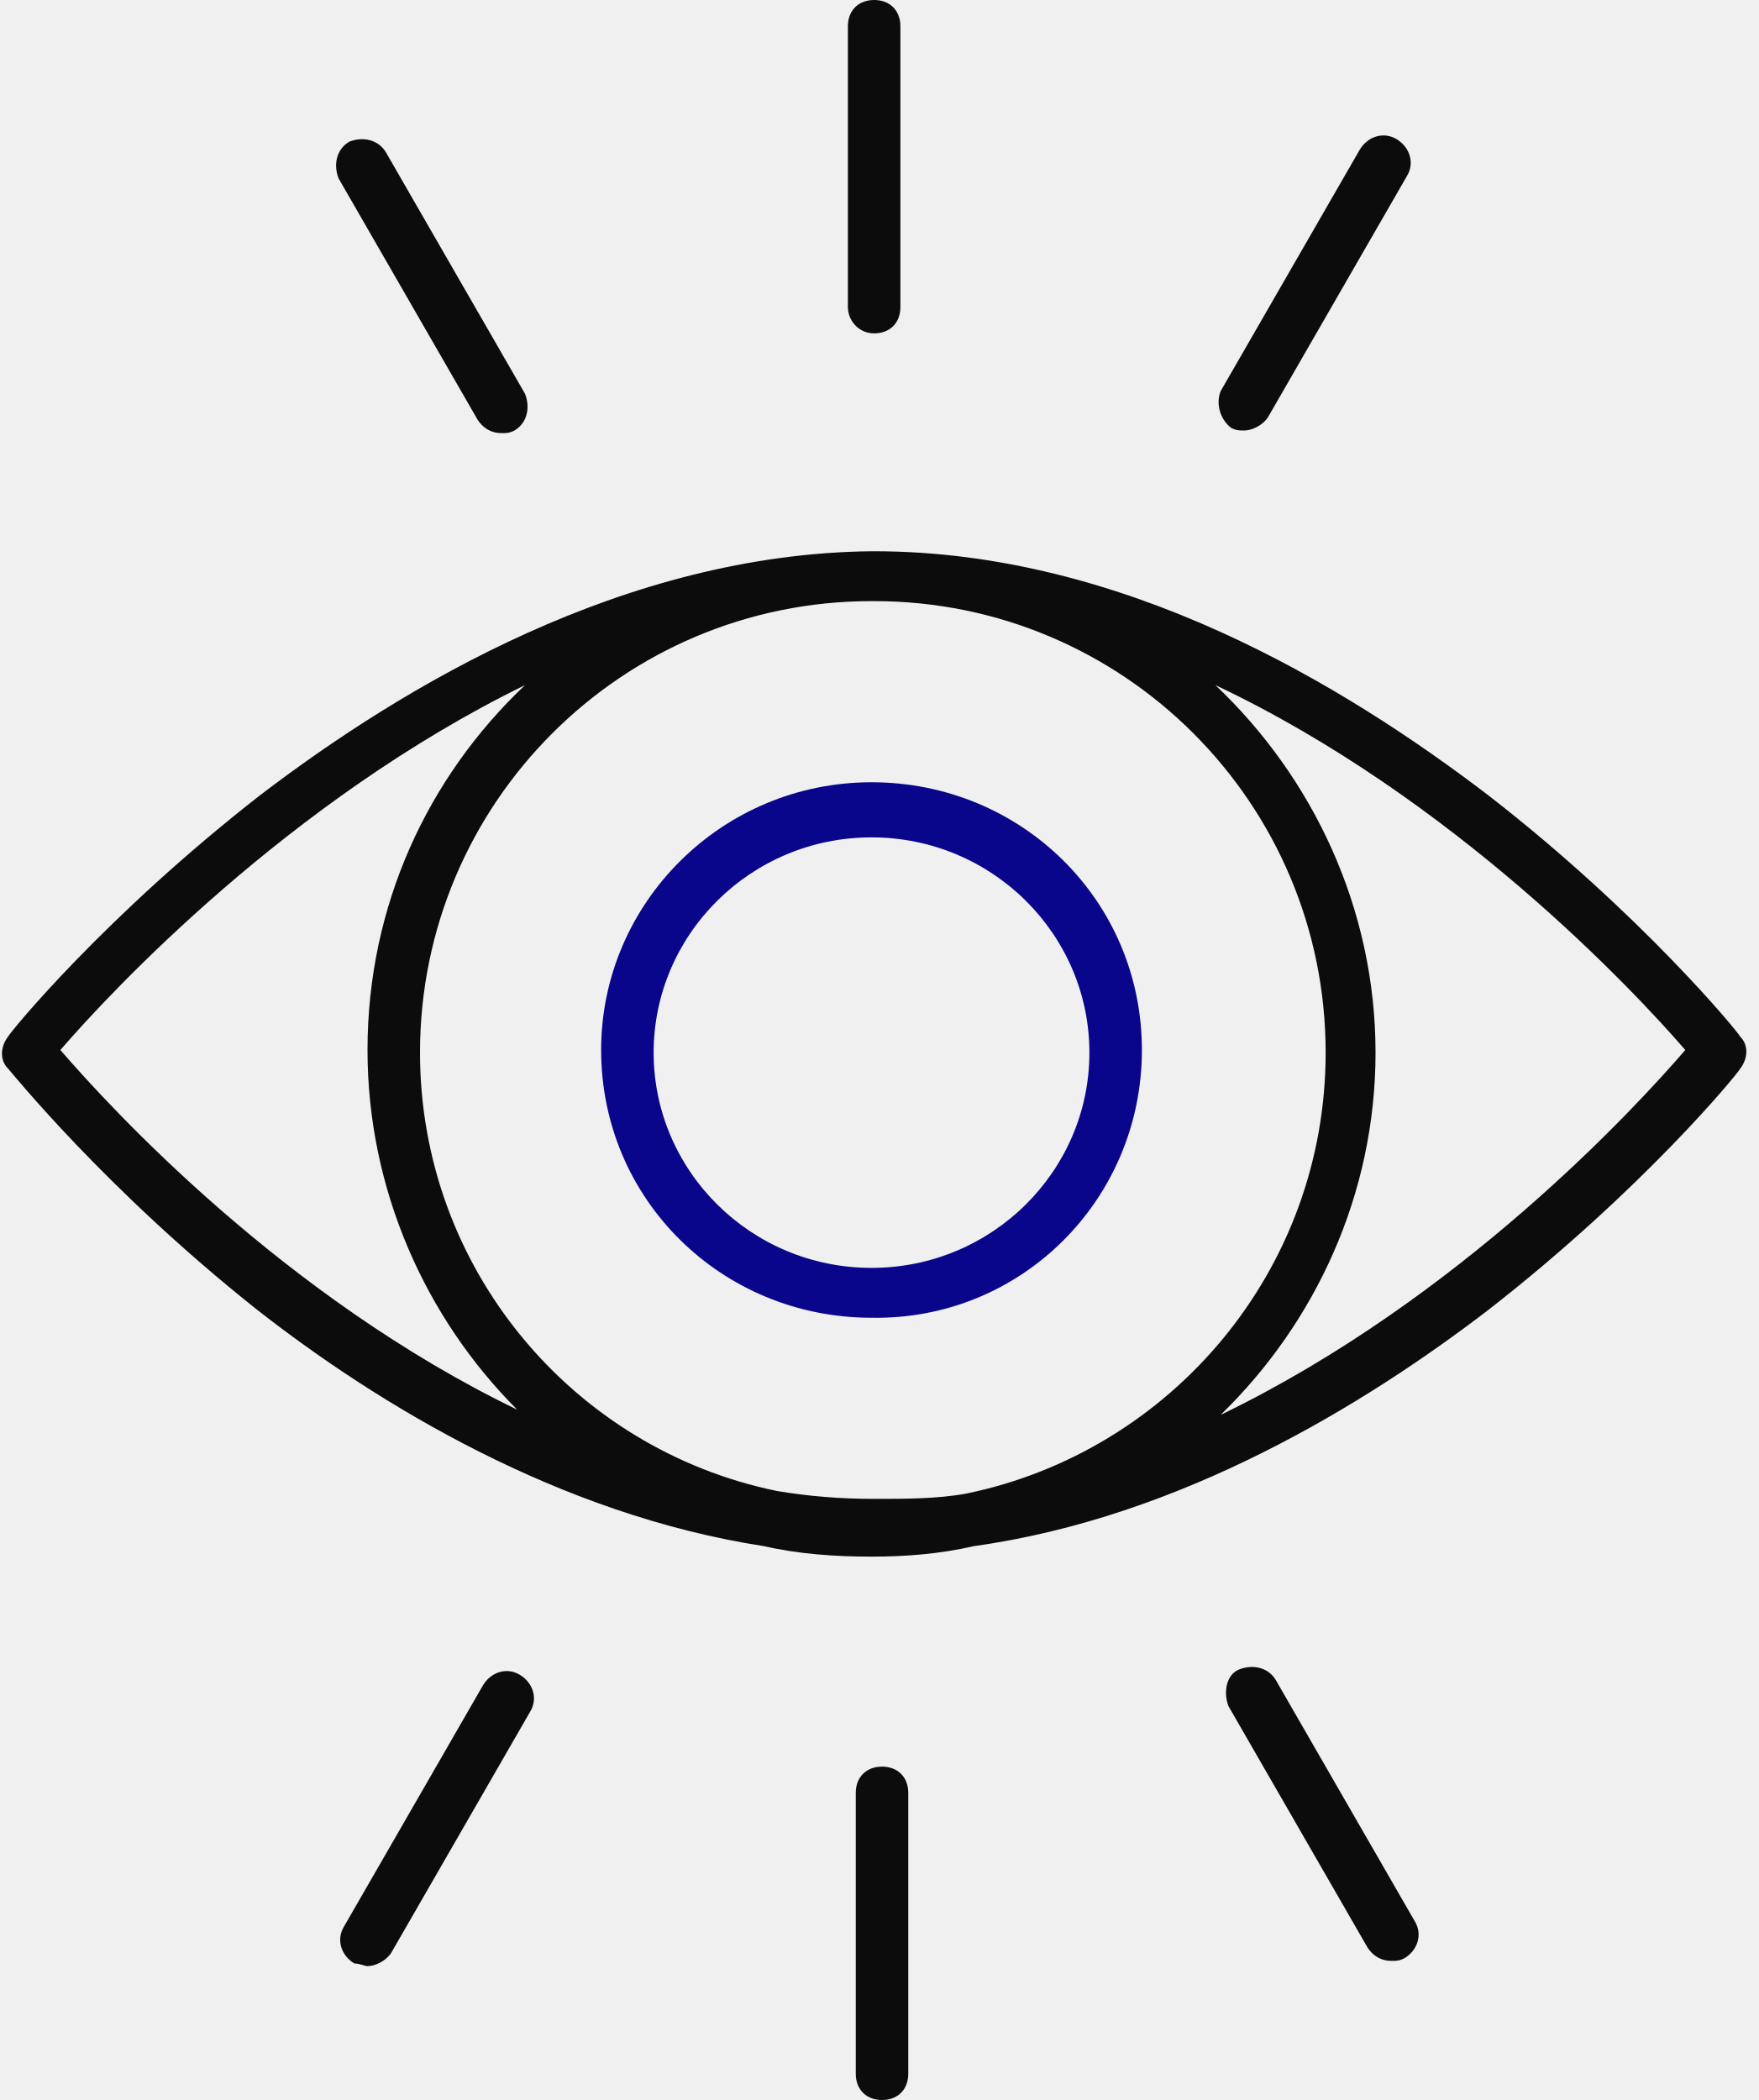
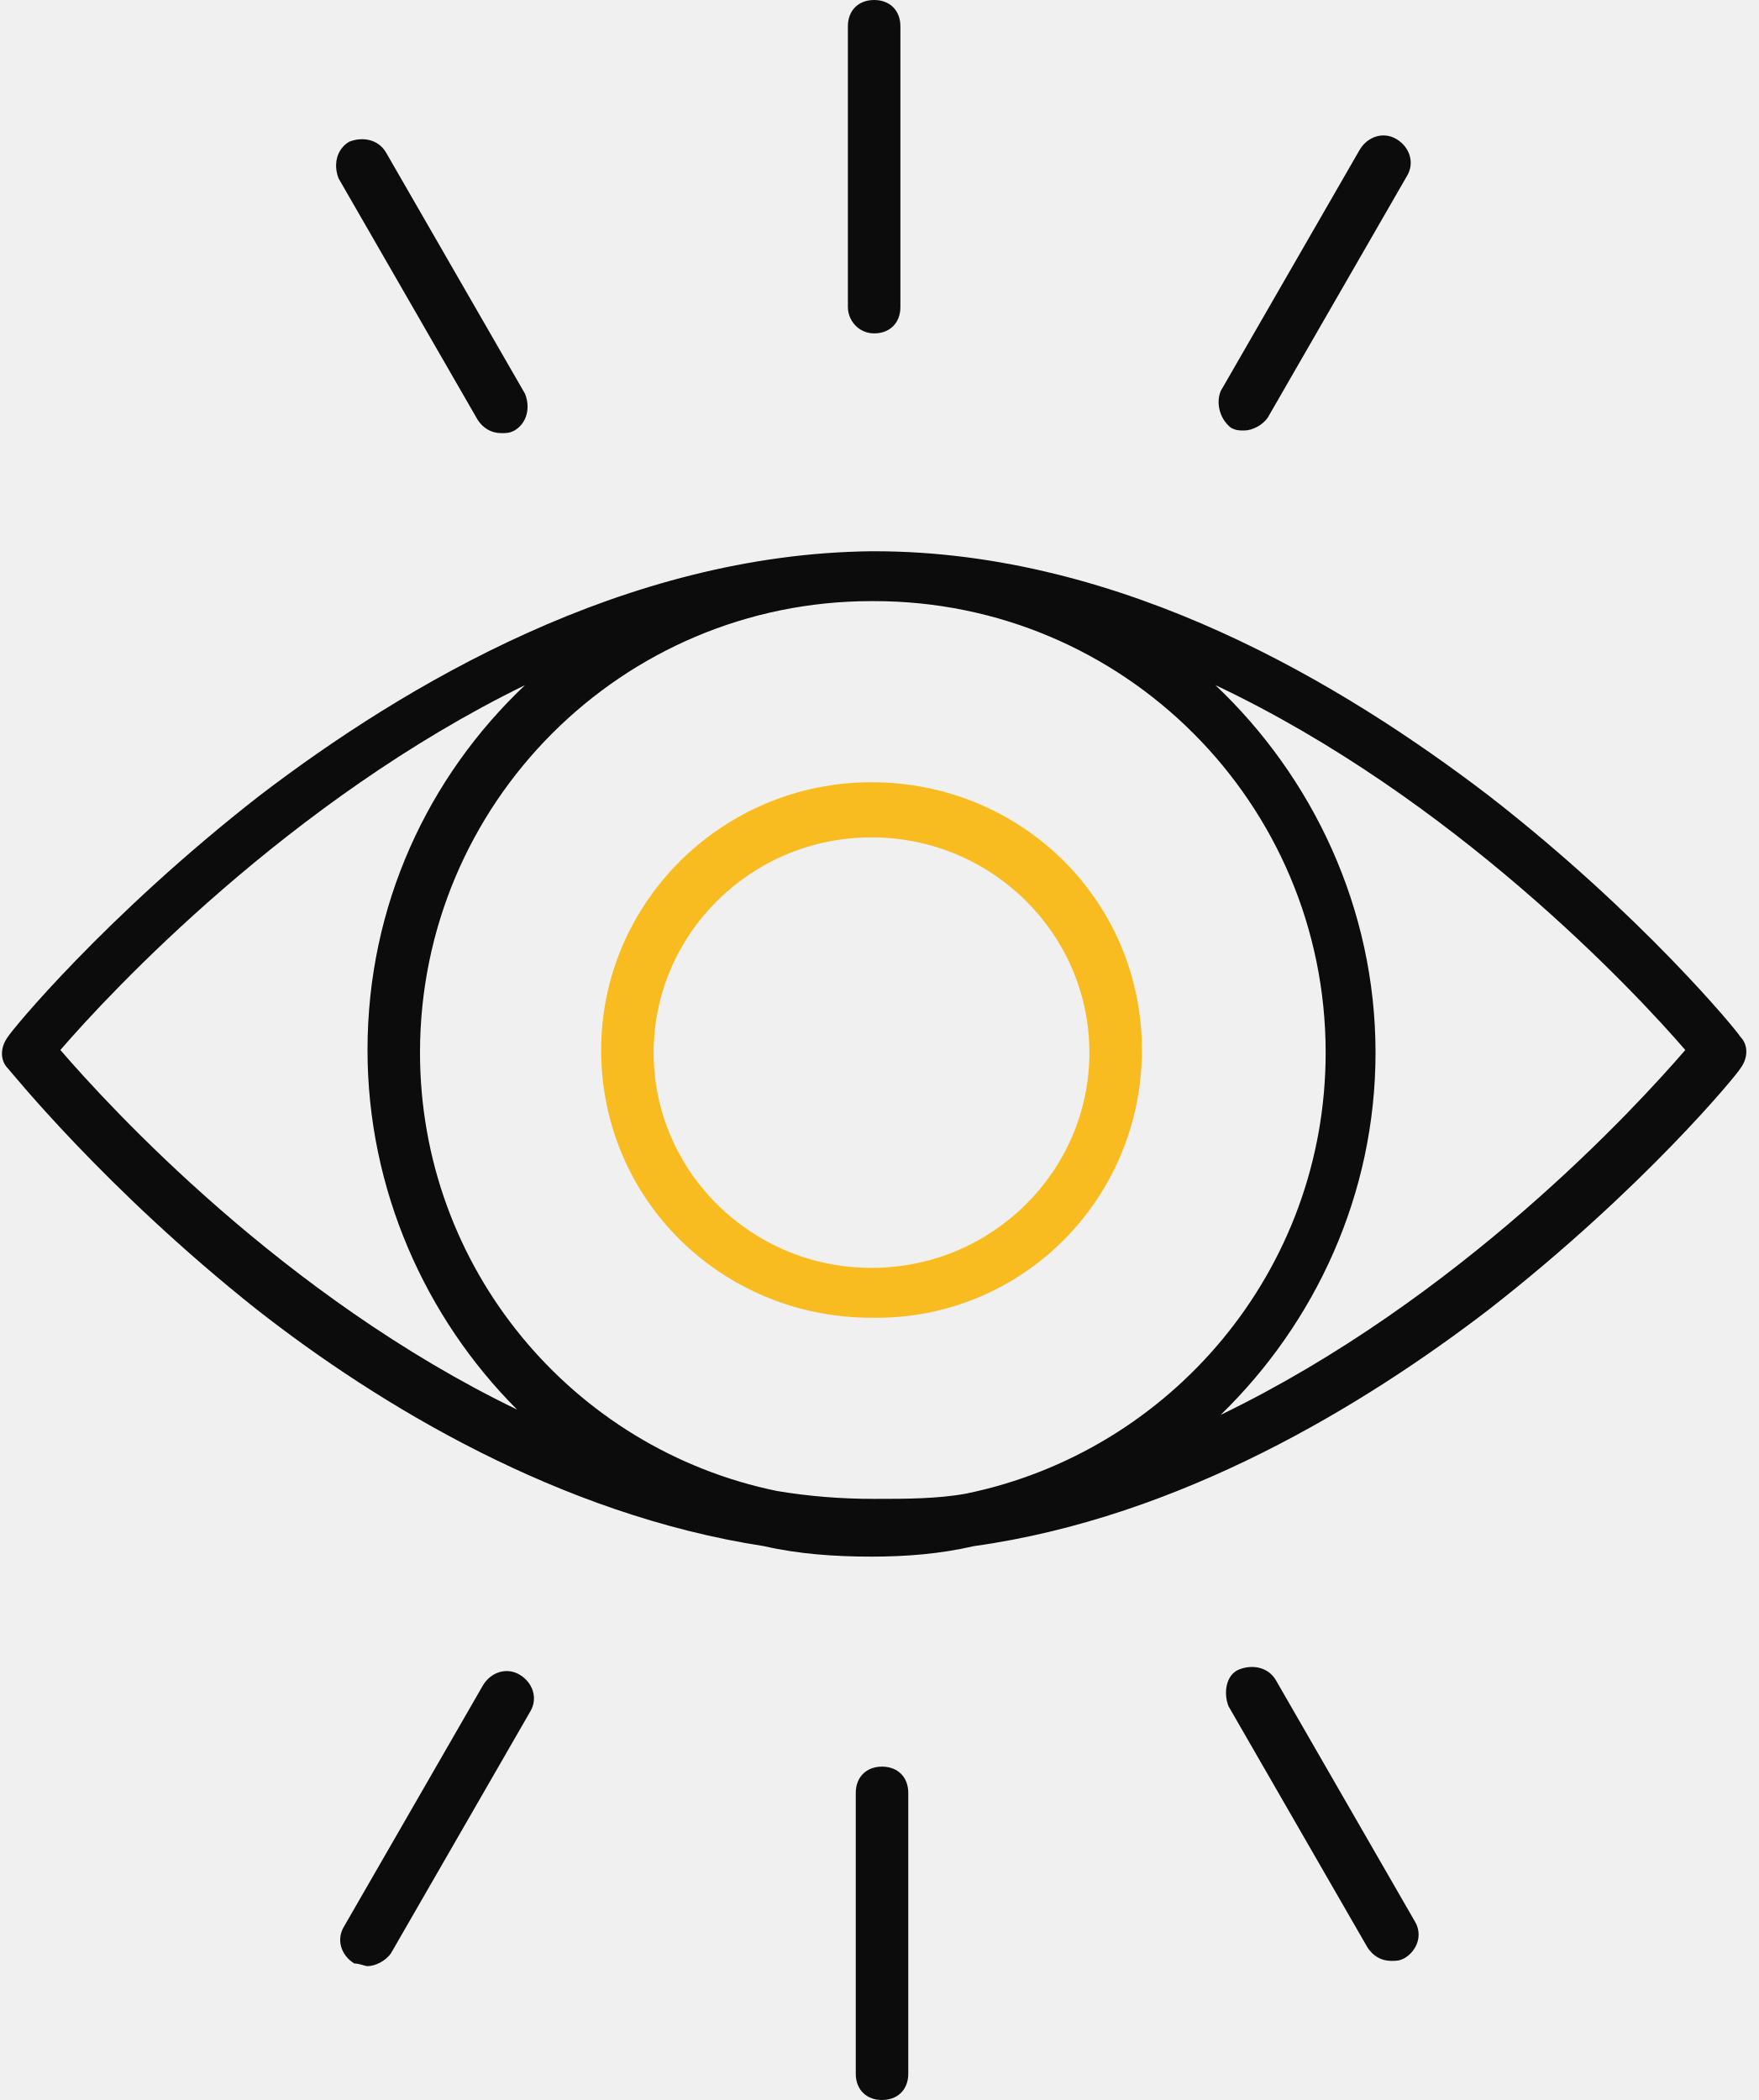
<svg xmlns="http://www.w3.org/2000/svg" width="67" height="80" viewBox="0 0 67 80" fill="none">
  <g clip-path="url(#clip0)">
-     <path d="M33.2 48.3C28.6 48.3 24.9 44.6 24.9 40.1C24.9 35.6 28.6 31.9 33.2 31.9C37.8 31.9 41.5 35.6 41.5 40.1C41.5 44.6 37.8 48.3 33.2 48.3ZM43.5 40C43.5 34.3 38.9 29.8 33.2 29.8C27.5 29.8 22.9 34.4 22.9 40C22.9 45.7 27.5 50.2 33.2 50.2C38.9 50.3 43.5 45.7 43.5 40Z" fill="#09068B" />
+     <path d="M33.2 48.3C28.6 48.3 24.9 44.6 24.9 40.1C24.9 35.6 28.6 31.9 33.2 31.9C37.8 31.9 41.5 35.6 41.5 40.1C41.5 44.6 37.8 48.3 33.2 48.3ZM43.5 40C43.5 34.3 38.9 29.8 33.2 29.8C27.5 29.8 22.9 34.4 22.9 40C22.9 45.7 27.5 50.2 33.2 50.2C38.9 50.3 43.5 45.7 43.5 40Z" fill="#F9BC20" />
    <path d="M20 26.1C16.3 29.6 14 34.5 14 40C14 45.3 16.2 50.2 19.7 53.7C10.8 49.4 4.2 42.2 2.3 40C4.2 37.8 11 30.5 20 26.1ZM64.2 40C62.3 42.2 55.6 49.5 46.5 53.9C50.1 50.4 52.4 45.5 52.4 40.1C52.4 34.6 50 29.6 46.3 26.1C55.4 30.4 62.3 37.8 64.2 40ZM16 40.1C16 30.6 23.7 22.9 33.2 22.9H33.3C42.8 22.9 50.5 30.6 50.5 40.1C50.5 48.4 44.6 55.3 36.8 56.9C35.7 57.1 34.5 57.1 33.3 57.1C32 57.1 30.8 57 29.6 56.8C21.8 55.2 16 48.3 16 40.1ZM9.8 49.9C14.4 53.5 21.3 57.7 29.1 58.9C30.4 59.2 31.8 59.3 33.2 59.3C34.5 59.3 35.8 59.2 37.1 58.9C45 57.8 52 53.5 56.7 49.9C62.6 45.3 66.2 40.9 66.3 40.7C66.6 40.3 66.6 39.8 66.3 39.5C66.2 39.3 62.5 34.8 56.7 30.3C51.2 26.1 42.8 21 33.3 21H33.2C23.8 21.1 15.4 26.1 9.9 30.3C4 34.9 0.4 39.3 0.3 39.5C0 39.9 0 40.4 0.3 40.7C0.4 40.8 4 45.3 9.8 49.9Z" fill="#0C0C0C" />
    <path d="M53.9 73.2L48.6 64C48.3 63.5 47.7 63.4 47.2 63.6C46.7 63.8 46.6 64.5 46.8 65L52.1 74.2C52.3 74.5 52.6 74.7 53 74.7C53.2 74.7 53.3 74.7 53.5 74.6C54 74.3 54.2 73.7 53.9 73.2Z" fill="#0C0C0C" />
    <path d="M34.6 79V68.3C34.6 67.7 34.2 67.3 33.6 67.3C33 67.3 32.6 67.7 32.6 68.3V79C32.6 79.6 33 80 33.6 80C34.2 80 34.6 79.6 34.6 79Z" fill="#0C0C0C" />
    <path d="M14 74.9C14.3 74.9 14.7 74.7 14.9 74.4L20.2 65.2C20.5 64.7 20.3 64.1 19.8 63.8C19.3 63.5 18.7 63.7 18.4 64.2L13.1 73.4C12.8 73.9 13 74.5 13.5 74.8C13.7 74.8 13.9 74.9 14 74.9Z" fill="#0C0C0C" />
    <path d="M18.2 16C18.4 16.3 18.7 16.5 19.1 16.5C19.3 16.5 19.4 16.5 19.6 16.4C20.1 16.1 20.2 15.5 20 15L14.7 5.8C14.4 5.3 13.8 5.2 13.3 5.4C12.8 5.7 12.7 6.3 12.9 6.8L18.2 16Z" fill="#0C0C0C" />
    <path d="M33.3 12.7C33.9 12.7 34.3 12.3 34.3 11.7V1C34.3 0.4 33.9 0 33.3 0C32.7 0 32.3 0.4 32.3 1V11.7C32.3 12.2 32.7 12.7 33.3 12.7Z" fill="#0C0C0C" />
    <path d="M46.9 16.3C47.1 16.4 47.2 16.4 47.4 16.4C47.7 16.4 48.1 16.2 48.3 15.9L53.6 6.7C53.9 6.2 53.7 5.6 53.2 5.3C52.7 5 52.1 5.2 51.8 5.7L46.5 14.9C46.3 15.4 46.5 16 46.9 16.3Z" fill="#0C0C0C" />
  </g>
  <defs>
    <clipPath id="clip0">
      <rect width="66.5" height="80" fill="white" />
    </clipPath>
  </defs>
</svg>
